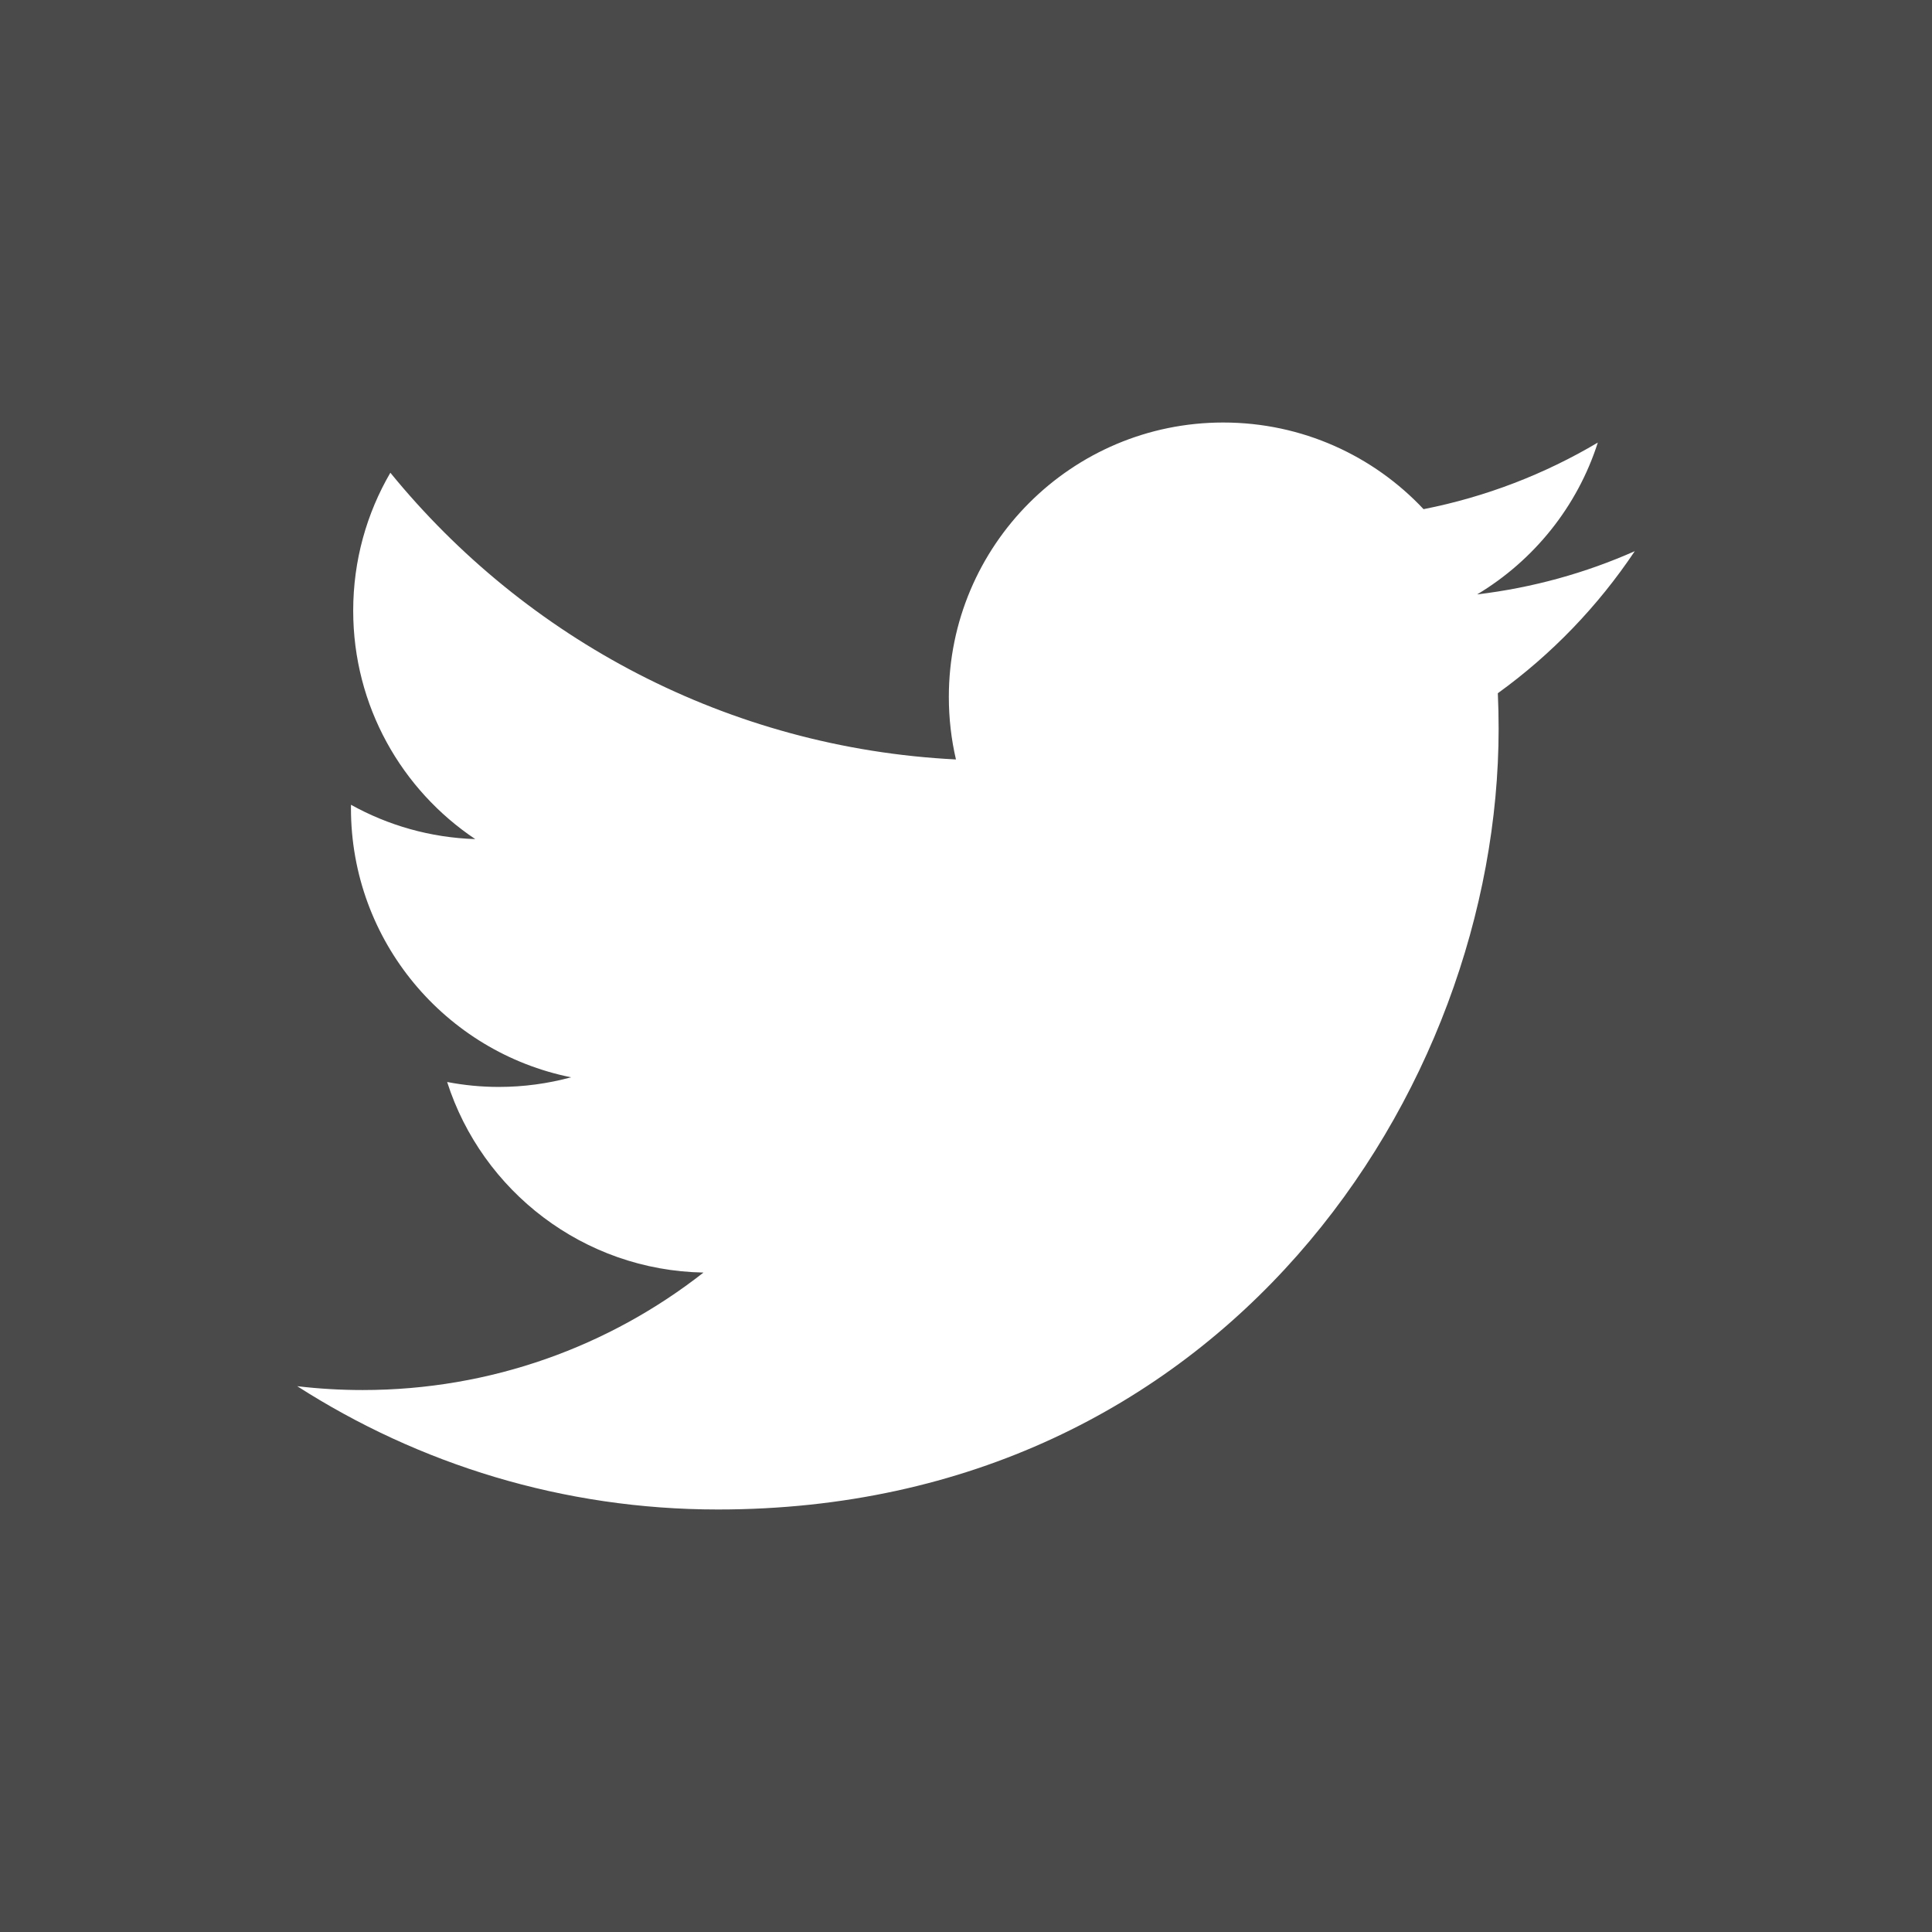
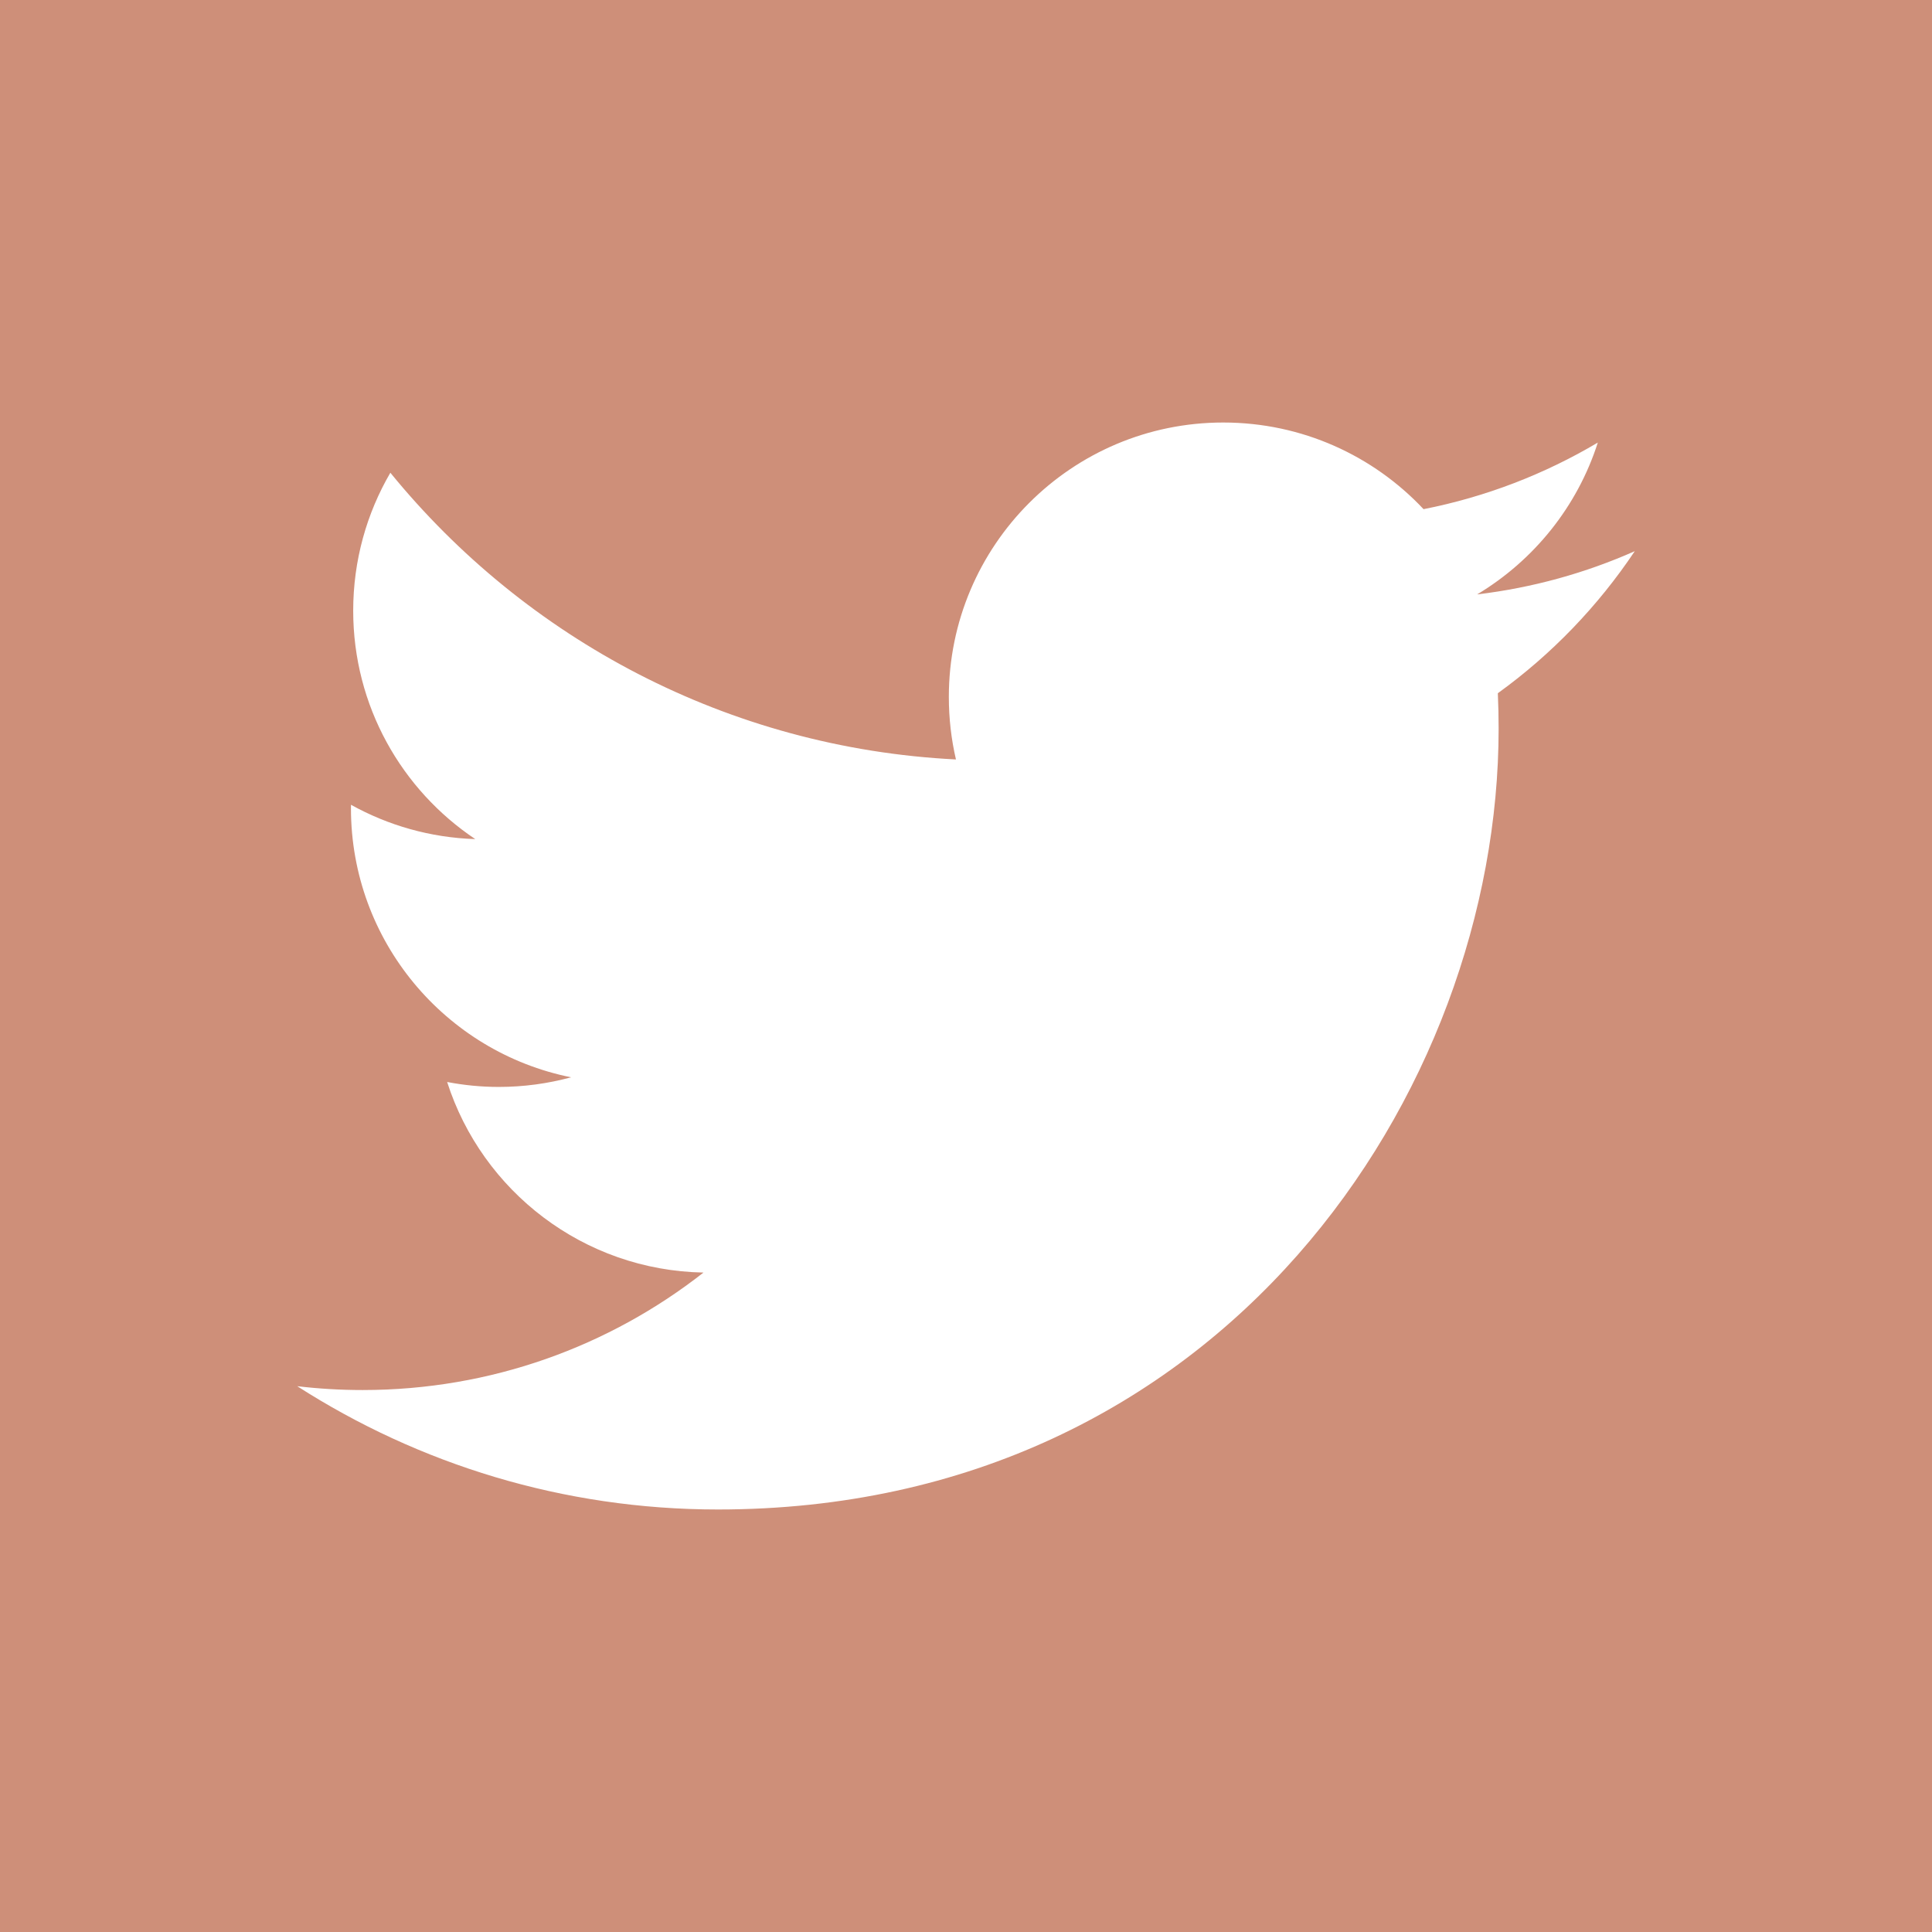
<svg xmlns="http://www.w3.org/2000/svg" version="1.1" id="Layer_1" x="0px" y="0px" viewBox="0 0 455 455" style="enable-background:new 0 0 455 455;" xml:space="preserve" width="512px" height="512px">
-   <path style="fill-rule:evenodd;clip-rule:evenodd;" d="M0,0v455h455V0H0z M352.751,163.259c0.123,2.773,0.186,5.561,0.186,8.36  c0,85.403-65.002,183.876-183.873,183.876c-36.496,0-70.466-10.697-99.065-29.037c5.056,0.601,10.199,0.907,15.417,0.907  c30.278,0,58.143-10.331,80.262-27.668c-28.28-0.519-52.148-19.204-60.373-44.88c3.948,0.757,7.997,1.163,12.161,1.163  c5.894,0,11.604-0.794,17.027-2.268c-29.563-5.939-51.841-32.057-51.841-63.368c0-0.273,0-0.544,0.006-0.814  c8.712,4.84,18.676,7.748,29.271,8.084c-17.342-11.589-28.748-31.371-28.748-53.79c0-11.845,3.187-22.945,8.751-32.492  c31.873,39.101,79.493,64.828,133.203,67.526c-1.103-4.732-1.677-9.665-1.677-14.729c0-35.688,28.938-64.623,64.626-64.623  c18.589,0,35.385,7.847,47.173,20.406c14.719-2.895,28.551-8.276,41.038-15.681c-4.824,15.092-15.071,27.754-28.415,35.754  c13.074-1.563,25.528-5.038,37.118-10.178C376.336,142.766,365.38,154.149,352.751,163.259z" fill="#4a4a4a" />
+   <path style="fill-rule:evenodd;clip-rule:evenodd;" d="M0,0v455h455V0H0z M352.751,163.259c0.123,2.773,0.186,5.561,0.186,8.36  c0,85.403-65.002,183.876-183.873,183.876c-36.496,0-70.466-10.697-99.065-29.037c5.056,0.601,10.199,0.907,15.417,0.907  c30.278,0,58.143-10.331,80.262-27.668c-28.28-0.519-52.148-19.204-60.373-44.88c3.948,0.757,7.997,1.163,12.161,1.163  c5.894,0,11.604-0.794,17.027-2.268c-29.563-5.939-51.841-32.057-51.841-63.368c0-0.273,0-0.544,0.006-0.814  c8.712,4.84,18.676,7.748,29.271,8.084c-17.342-11.589-28.748-31.371-28.748-53.79c0-11.845,3.187-22.945,8.751-32.492  c31.873,39.101,79.493,64.828,133.203,67.526c-1.103-4.732-1.677-9.665-1.677-14.729c0-35.688,28.938-64.623,64.626-64.623  c18.589,0,35.385,7.847,47.173,20.406c14.719-2.895,28.551-8.276,41.038-15.681c-4.824,15.092-15.071,27.754-28.415,35.754  c13.074-1.563,25.528-5.038,37.118-10.178C376.336,142.766,365.38,154.149,352.751,163.259z" fill="#ce8f79" />
  <g>
</g>
  <g>
</g>
  <g>
</g>
  <g>
</g>
  <g>
</g>
  <g>
</g>
  <g>
</g>
  <g>
</g>
  <g>
</g>
  <g>
</g>
  <g>
</g>
  <g>
</g>
  <g>
</g>
  <g>
</g>
  <g>
</g>
</svg>
